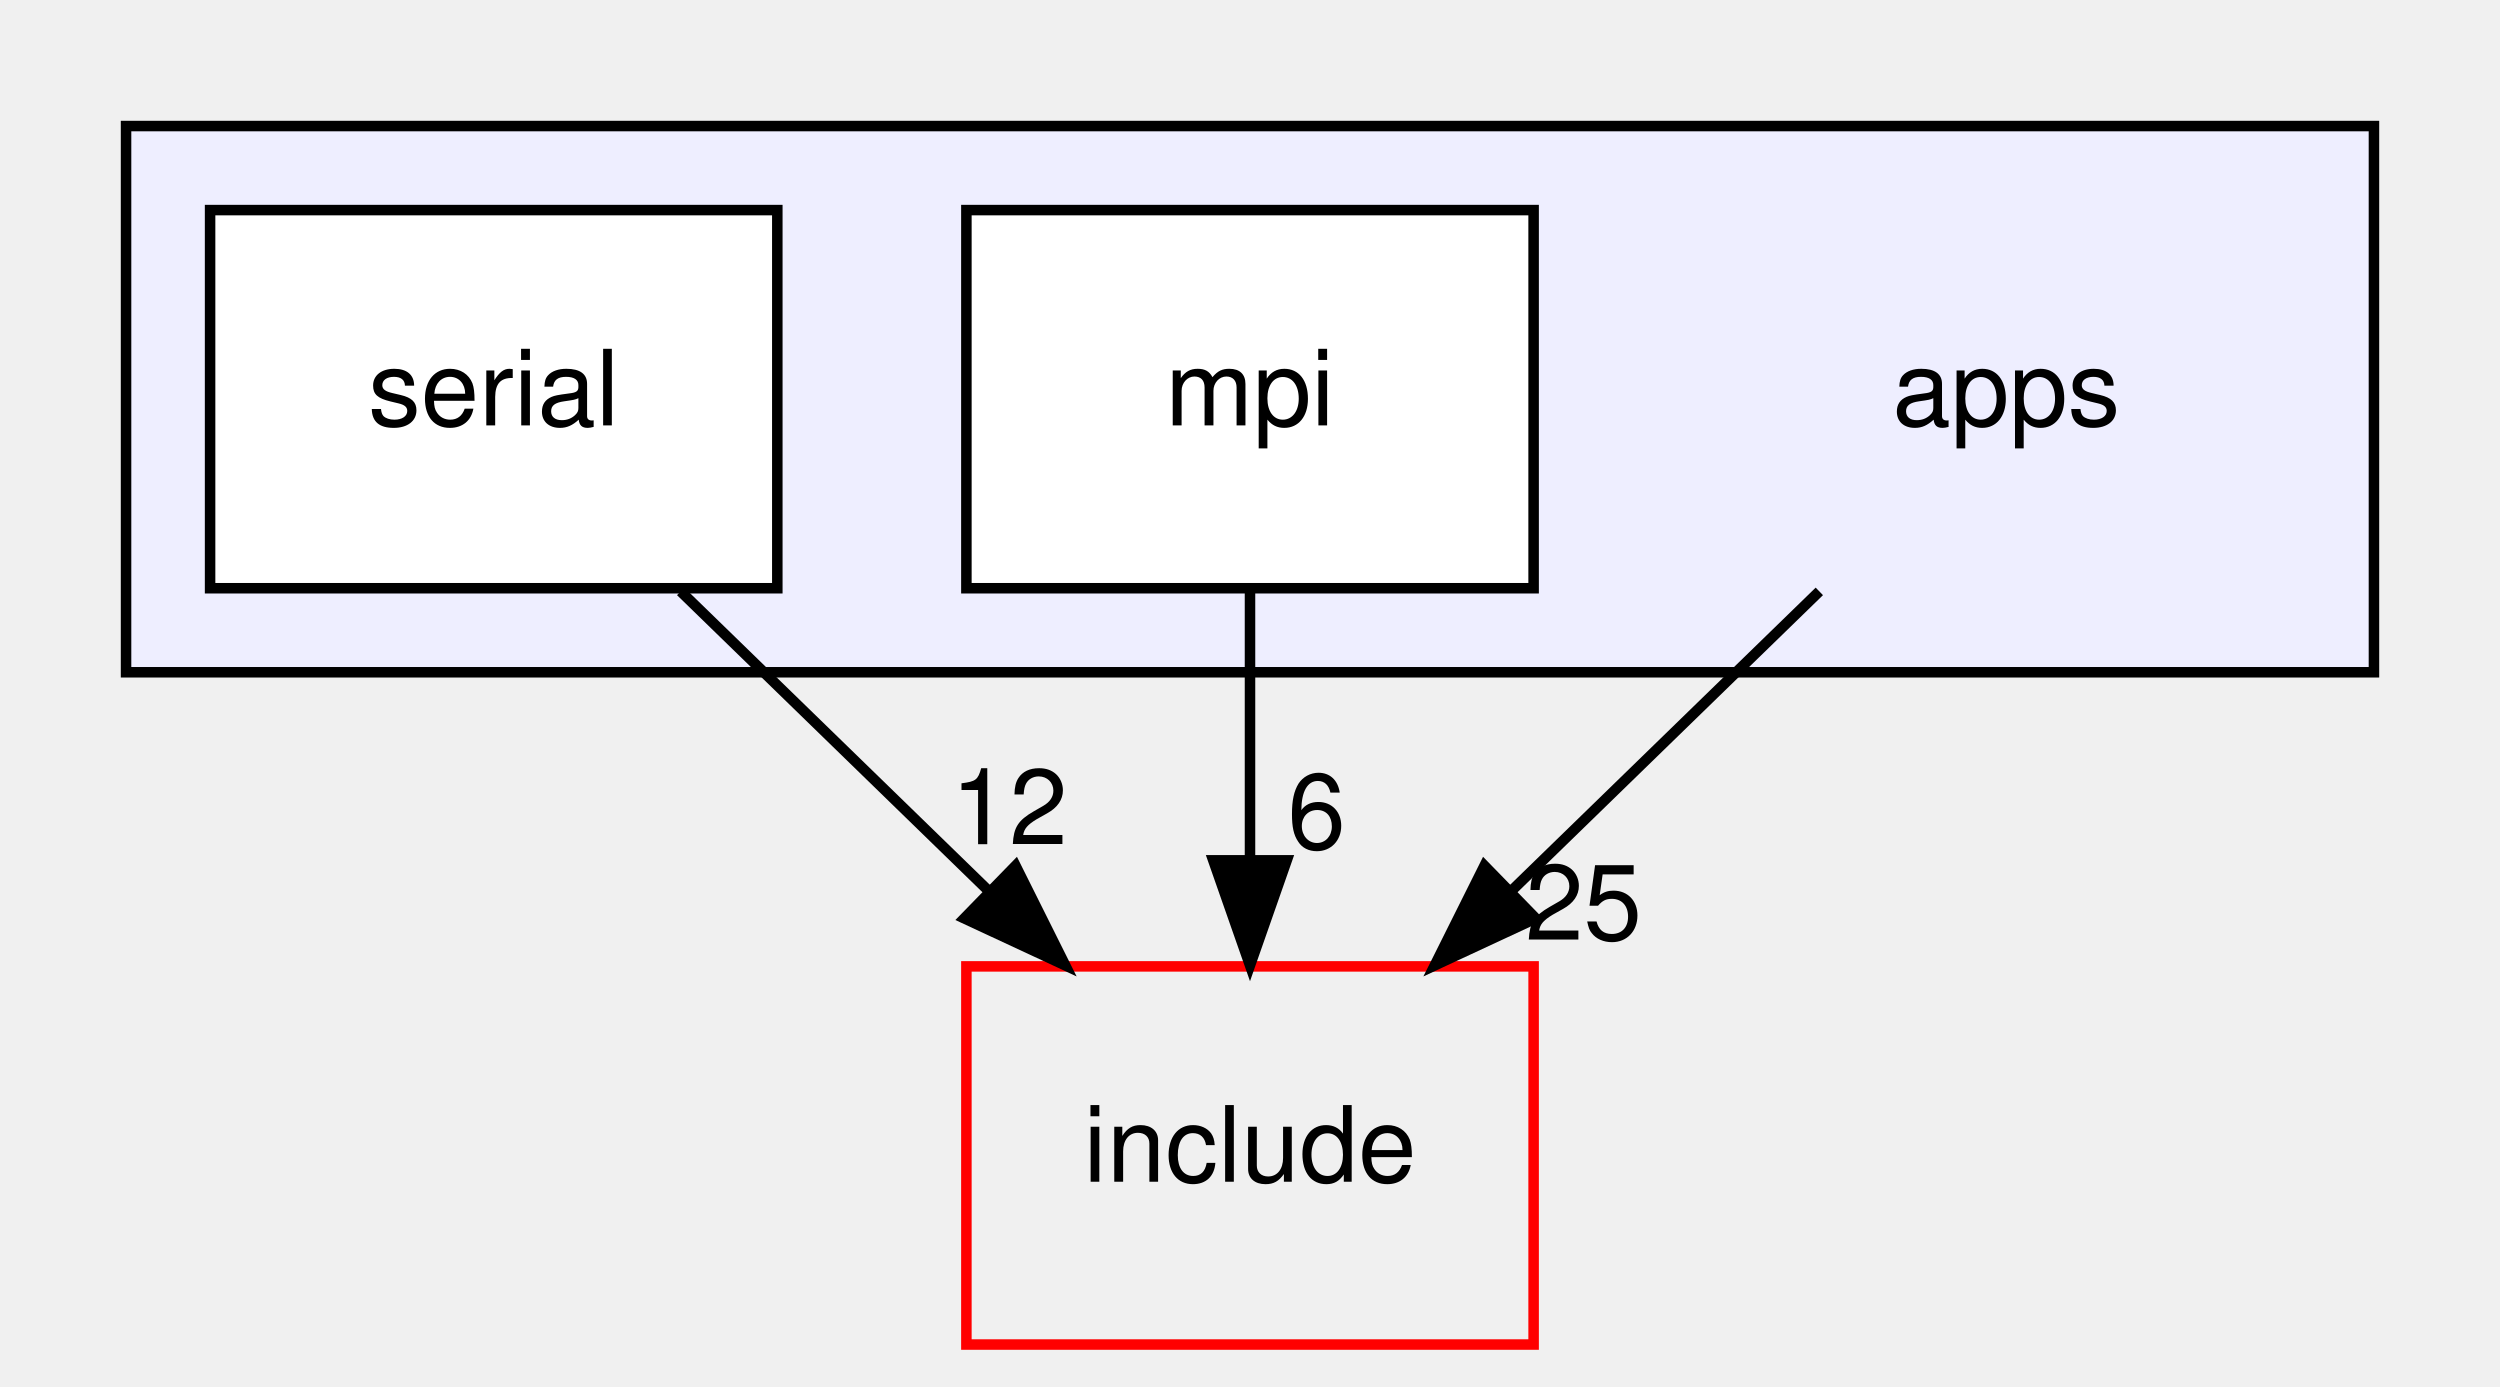
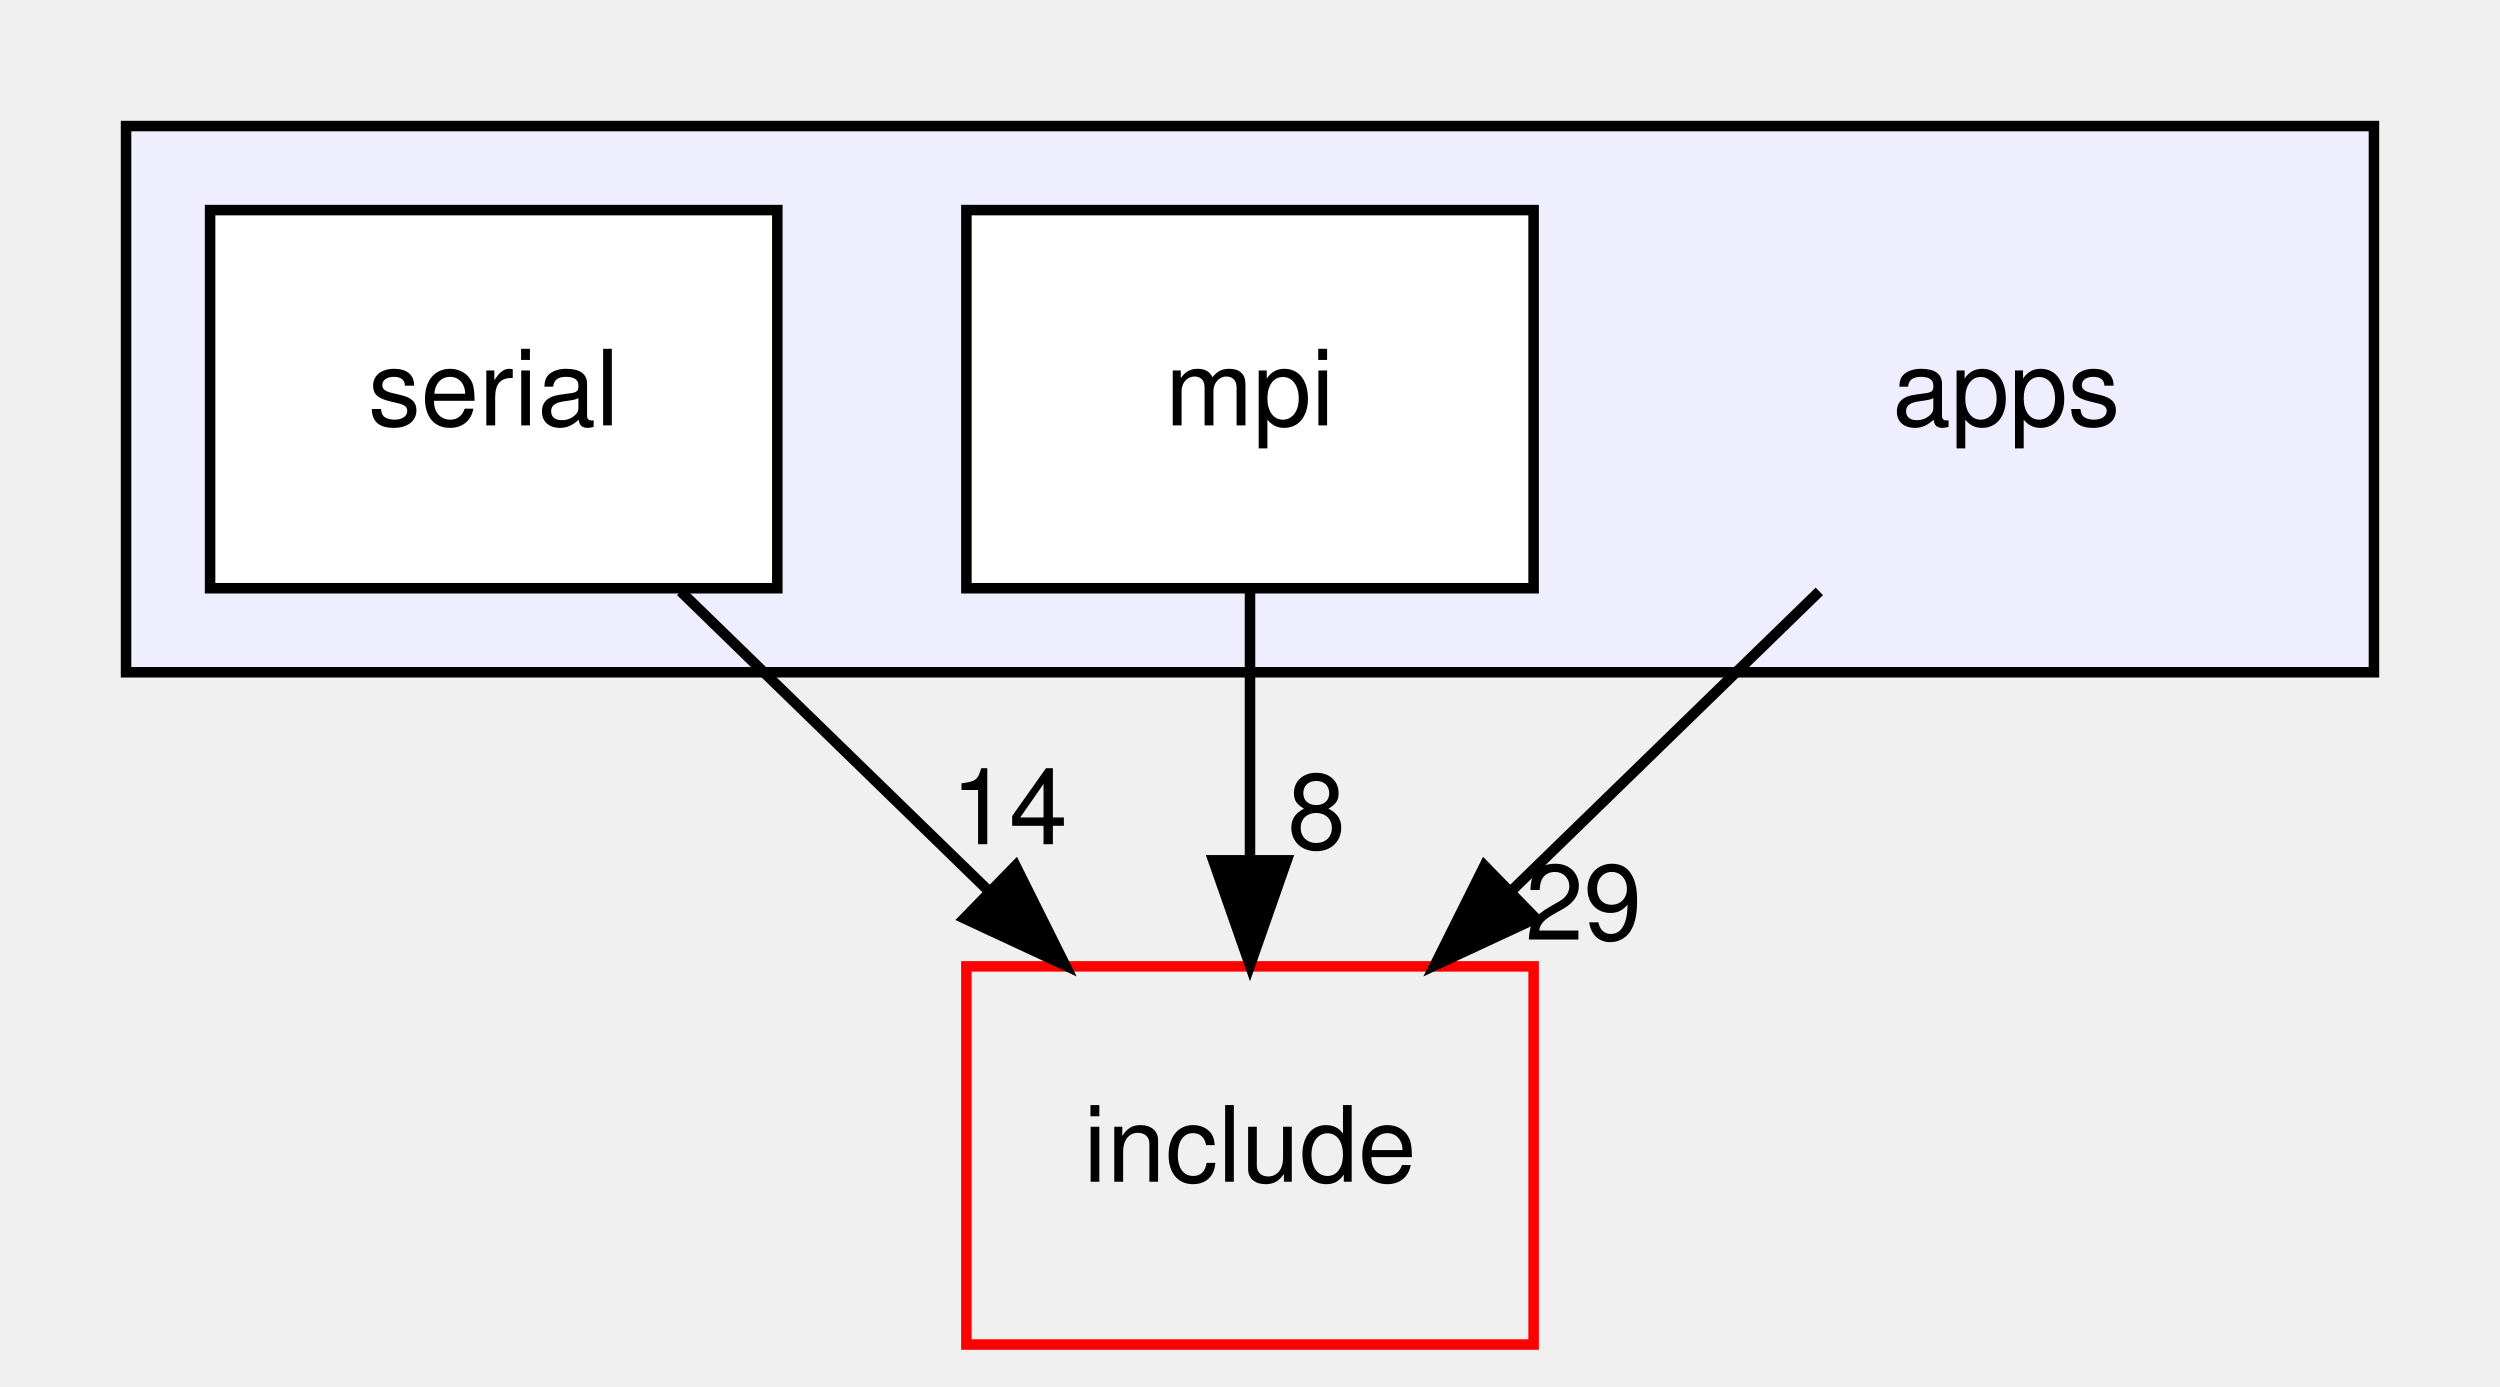
<svg xmlns="http://www.w3.org/2000/svg" xmlns:xlink="http://www.w3.org/1999/xlink" width="238pt" height="132pt" viewBox="0.00 0.00 238.00 132.00">
  <g id="graph0" class="graph" transform="scale(1 1) rotate(0) translate(4 128)">
    <g id="clust1" class="cluster">
      <g id="a_clust1">
        <a xlink:href="dir_9654b8d08f4bba4e84b362c5fd320bee.html" target="_top">
          <polygon fill="#eeeeff" stroke="black" points="8,-64 8,-116 222,-116 222,-64 8,-64" />
        </a>
      </g>
    </g>
    <g id="node1" class="node">
      <text text-anchor="middle" x="187" y="-87.5" font-family="Helvetica,sans-Serif" font-size="10.00">apps</text>
    </g>
    <g id="node4" class="node">
      <g id="a_node4">
        <a xlink:href="dir_d44c64559bbebec7f509842c48db8b23.html" target="_top" xlink:title="include">
          <polygon fill="none" stroke="red" points="142,-36 88,-36 88,0 142,0 142,-36" />
          <text text-anchor="middle" x="115" y="-15.5" font-family="Helvetica,sans-Serif" font-size="10.00">include</text>
        </a>
      </g>
    </g>
    <g id="edge3" class="edge">
      <path fill="none" stroke="black" d="M169.2,-71.7C160.4,-63.14 149.62,-52.66 140,-43.3" />
      <polygon fill="black" stroke="black" points="142.2,-40.57 132.59,-36.1 137.32,-45.58 142.2,-40.57" />
      <g id="a_edge3-headlabel">
-         <a xlink:href="dir_000000_000002.html" target="_top" xlink:title="25">
-           <text text-anchor="middle" x="146.76" y="-38.54" font-family="Helvetica,sans-Serif" font-size="10.00">25</text>
+         <a xlink:href="dir_000000_000002.html" target="_top" xlink:title="29">
+           <text text-anchor="middle" x="146.76" y="-38.54" font-family="Helvetica,sans-Serif" font-size="10.00">29</text>
        </a>
      </g>
    </g>
    <g id="node2" class="node">
      <g id="a_node2">
        <a xlink:href="dir_bed2a4a0c7c4050f61e346100395c310.html" target="_top" xlink:title="mpi">
          <polygon fill="white" stroke="black" points="142,-108 88,-108 88,-72 142,-72 142,-108" />
          <text text-anchor="middle" x="115" y="-87.5" font-family="Helvetica,sans-Serif" font-size="10.00">mpi</text>
        </a>
      </g>
    </g>
    <g id="edge2" class="edge">
      <path fill="none" stroke="black" d="M115,-71.7C115,-63.98 115,-54.71 115,-46.11" />
      <polygon fill="black" stroke="black" points="118.5,-46.1 115,-36.1 111.5,-46.1 118.5,-46.1" />
      <g id="a_edge2-headlabel">
-         <a xlink:href="dir_000011_000002.html" target="_top" xlink:title="6">
-           <text text-anchor="middle" x="121.34" y="-47.2" font-family="Helvetica,sans-Serif" font-size="10.00">6</text>
+         <a xlink:href="dir_000011_000002.html" target="_top" xlink:title="8">
+           <text text-anchor="middle" x="121.34" y="-47.2" font-family="Helvetica,sans-Serif" font-size="10.00">8</text>
        </a>
      </g>
    </g>
    <g id="node3" class="node">
      <g id="a_node3">
        <a xlink:href="dir_e7245891811a18a2b76d3fc59ab1e2d7.html" target="_top" xlink:title="serial">
          <polygon fill="white" stroke="black" points="70,-108 16,-108 16,-72 70,-72 70,-108" />
          <text text-anchor="middle" x="43" y="-87.5" font-family="Helvetica,sans-Serif" font-size="10.00">serial</text>
        </a>
      </g>
    </g>
    <g id="edge1" class="edge">
      <path fill="none" stroke="black" d="M60.8,-71.7C69.6,-63.14 80.38,-52.66 90,-43.3" />
      <polygon fill="black" stroke="black" points="92.68,-45.58 97.41,-36.1 87.8,-40.57 92.68,-45.58" />
      <g id="a_edge1-headlabel">
-         <a xlink:href="dir_000012_000002.html" target="_top" xlink:title="12">
-           <text text-anchor="middle" x="92.08" y="-47.63" font-family="Helvetica,sans-Serif" font-size="10.00">12</text>
+         <a xlink:href="dir_000012_000002.html" target="_top" xlink:title="14">
+           <text text-anchor="middle" x="92.08" y="-47.63" font-family="Helvetica,sans-Serif" font-size="10.00">14</text>
        </a>
      </g>
    </g>
  </g>
</svg>
